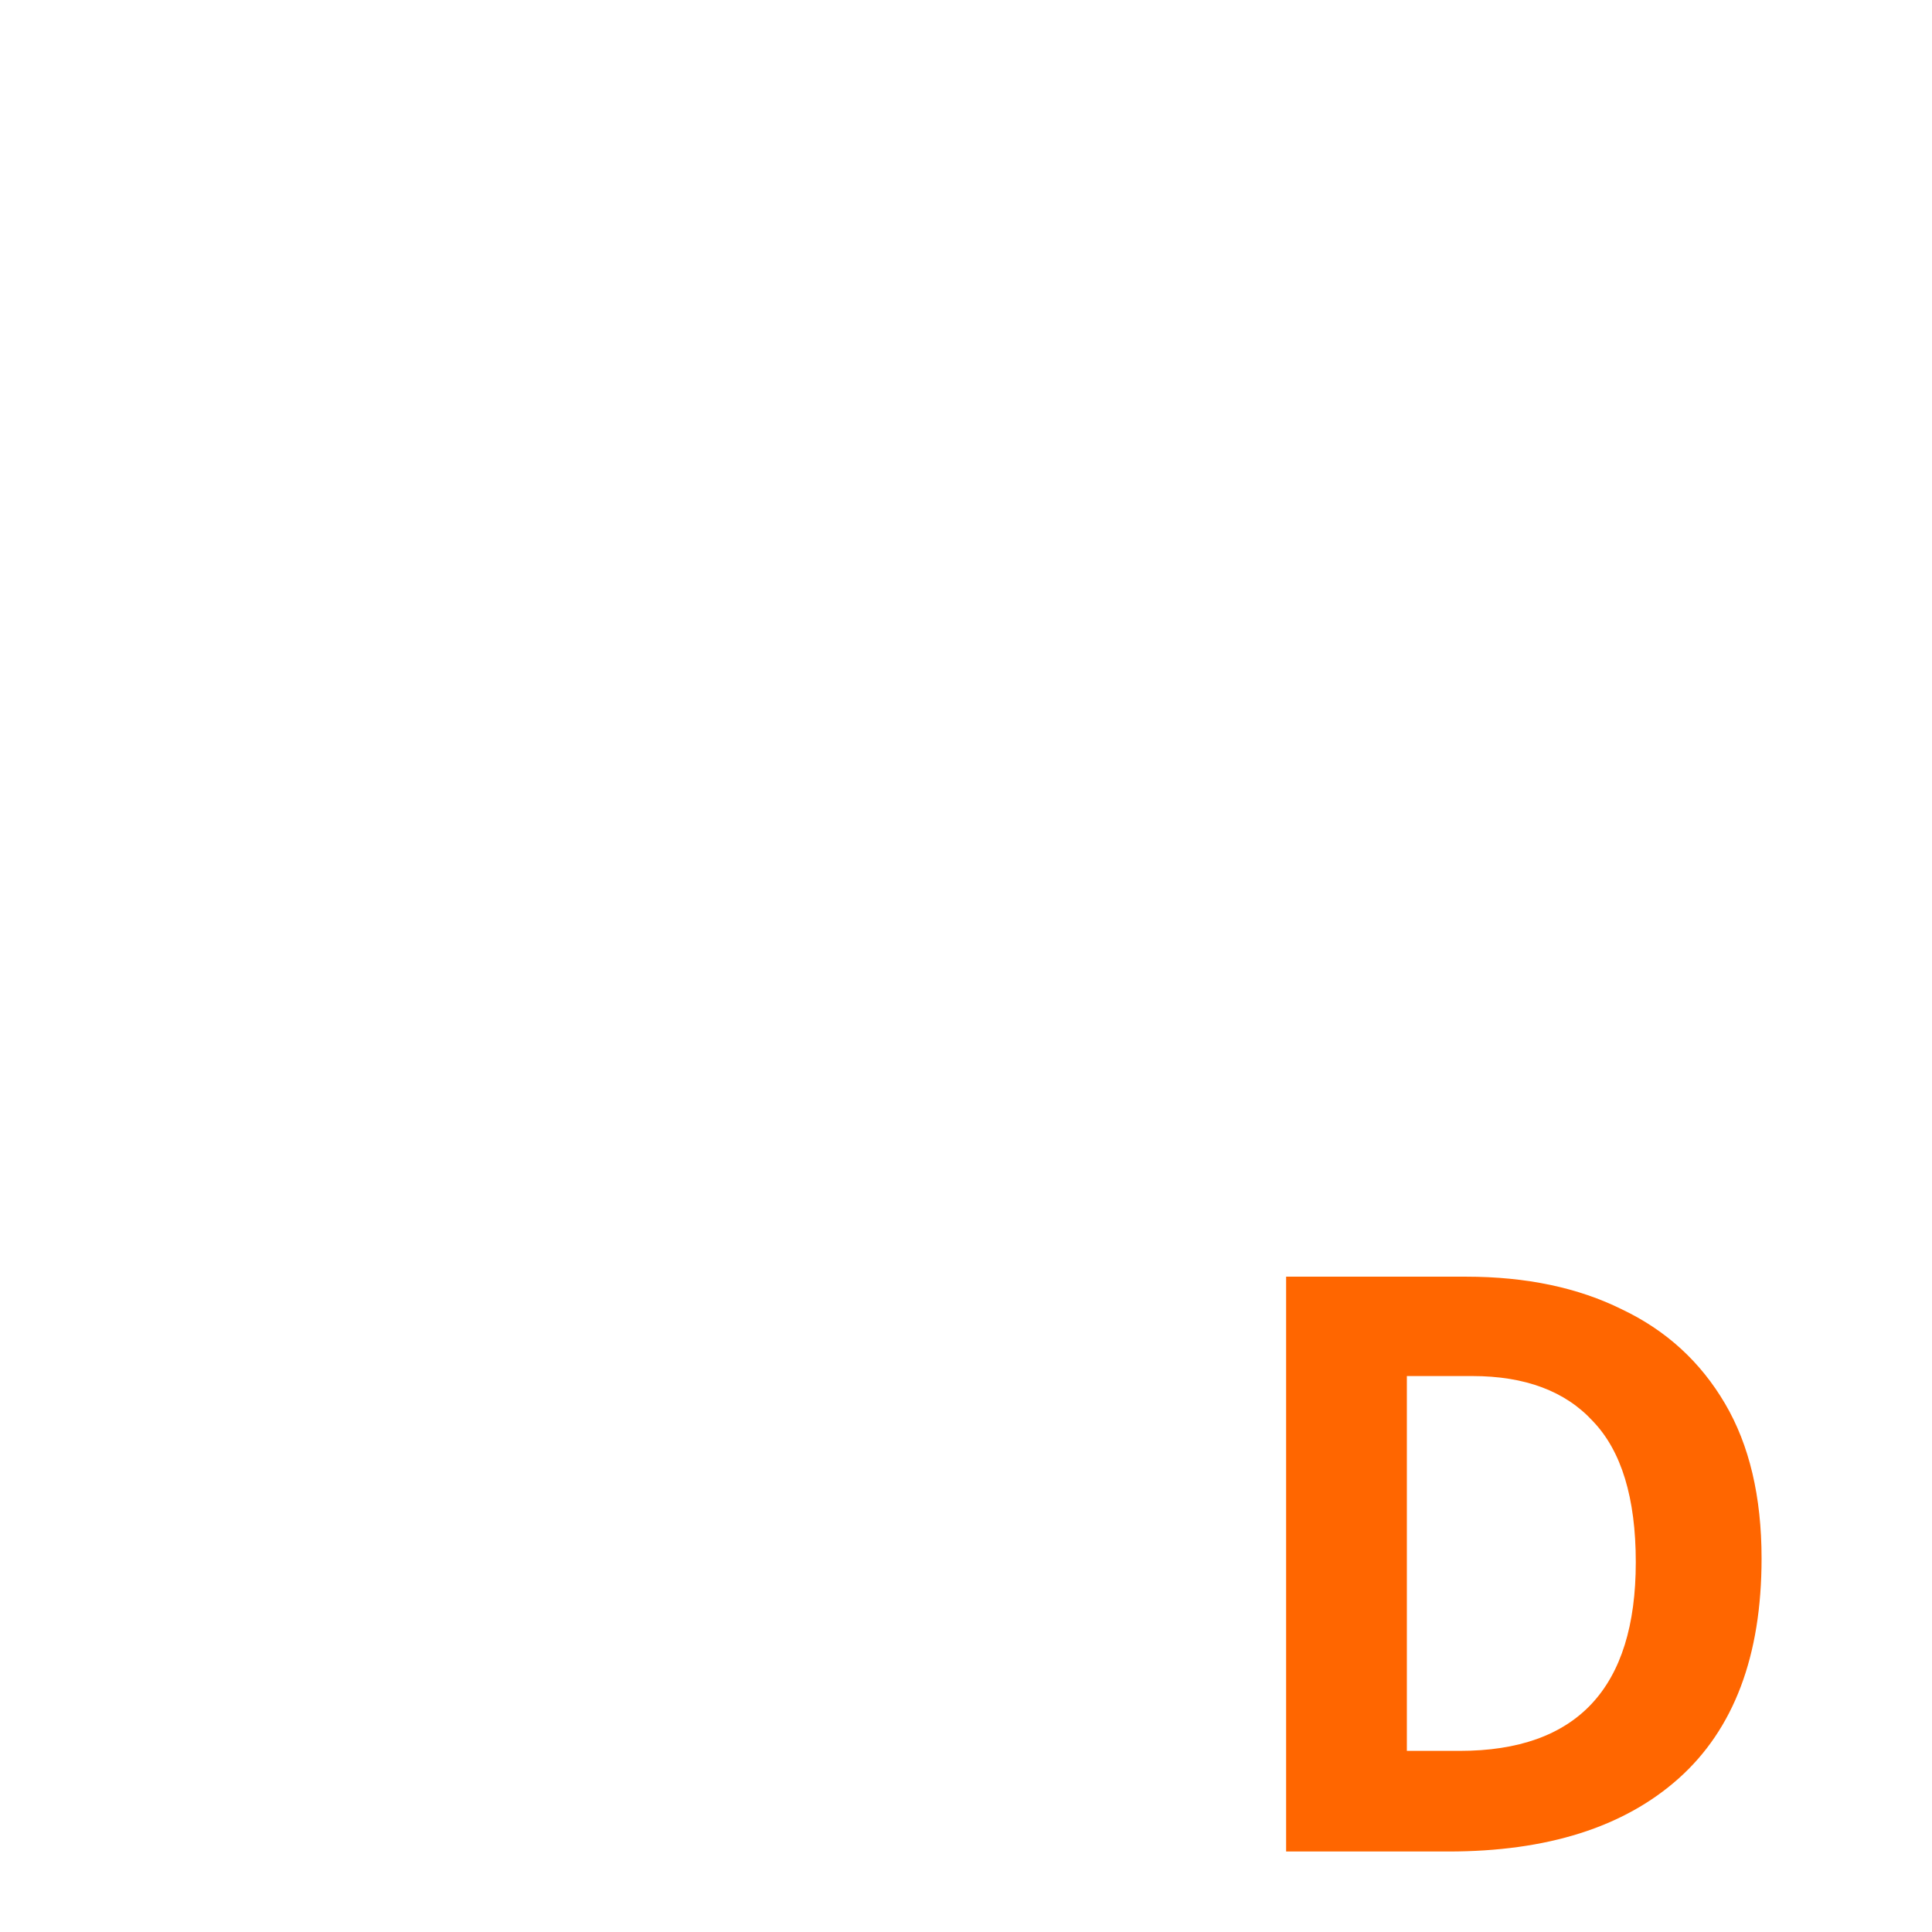
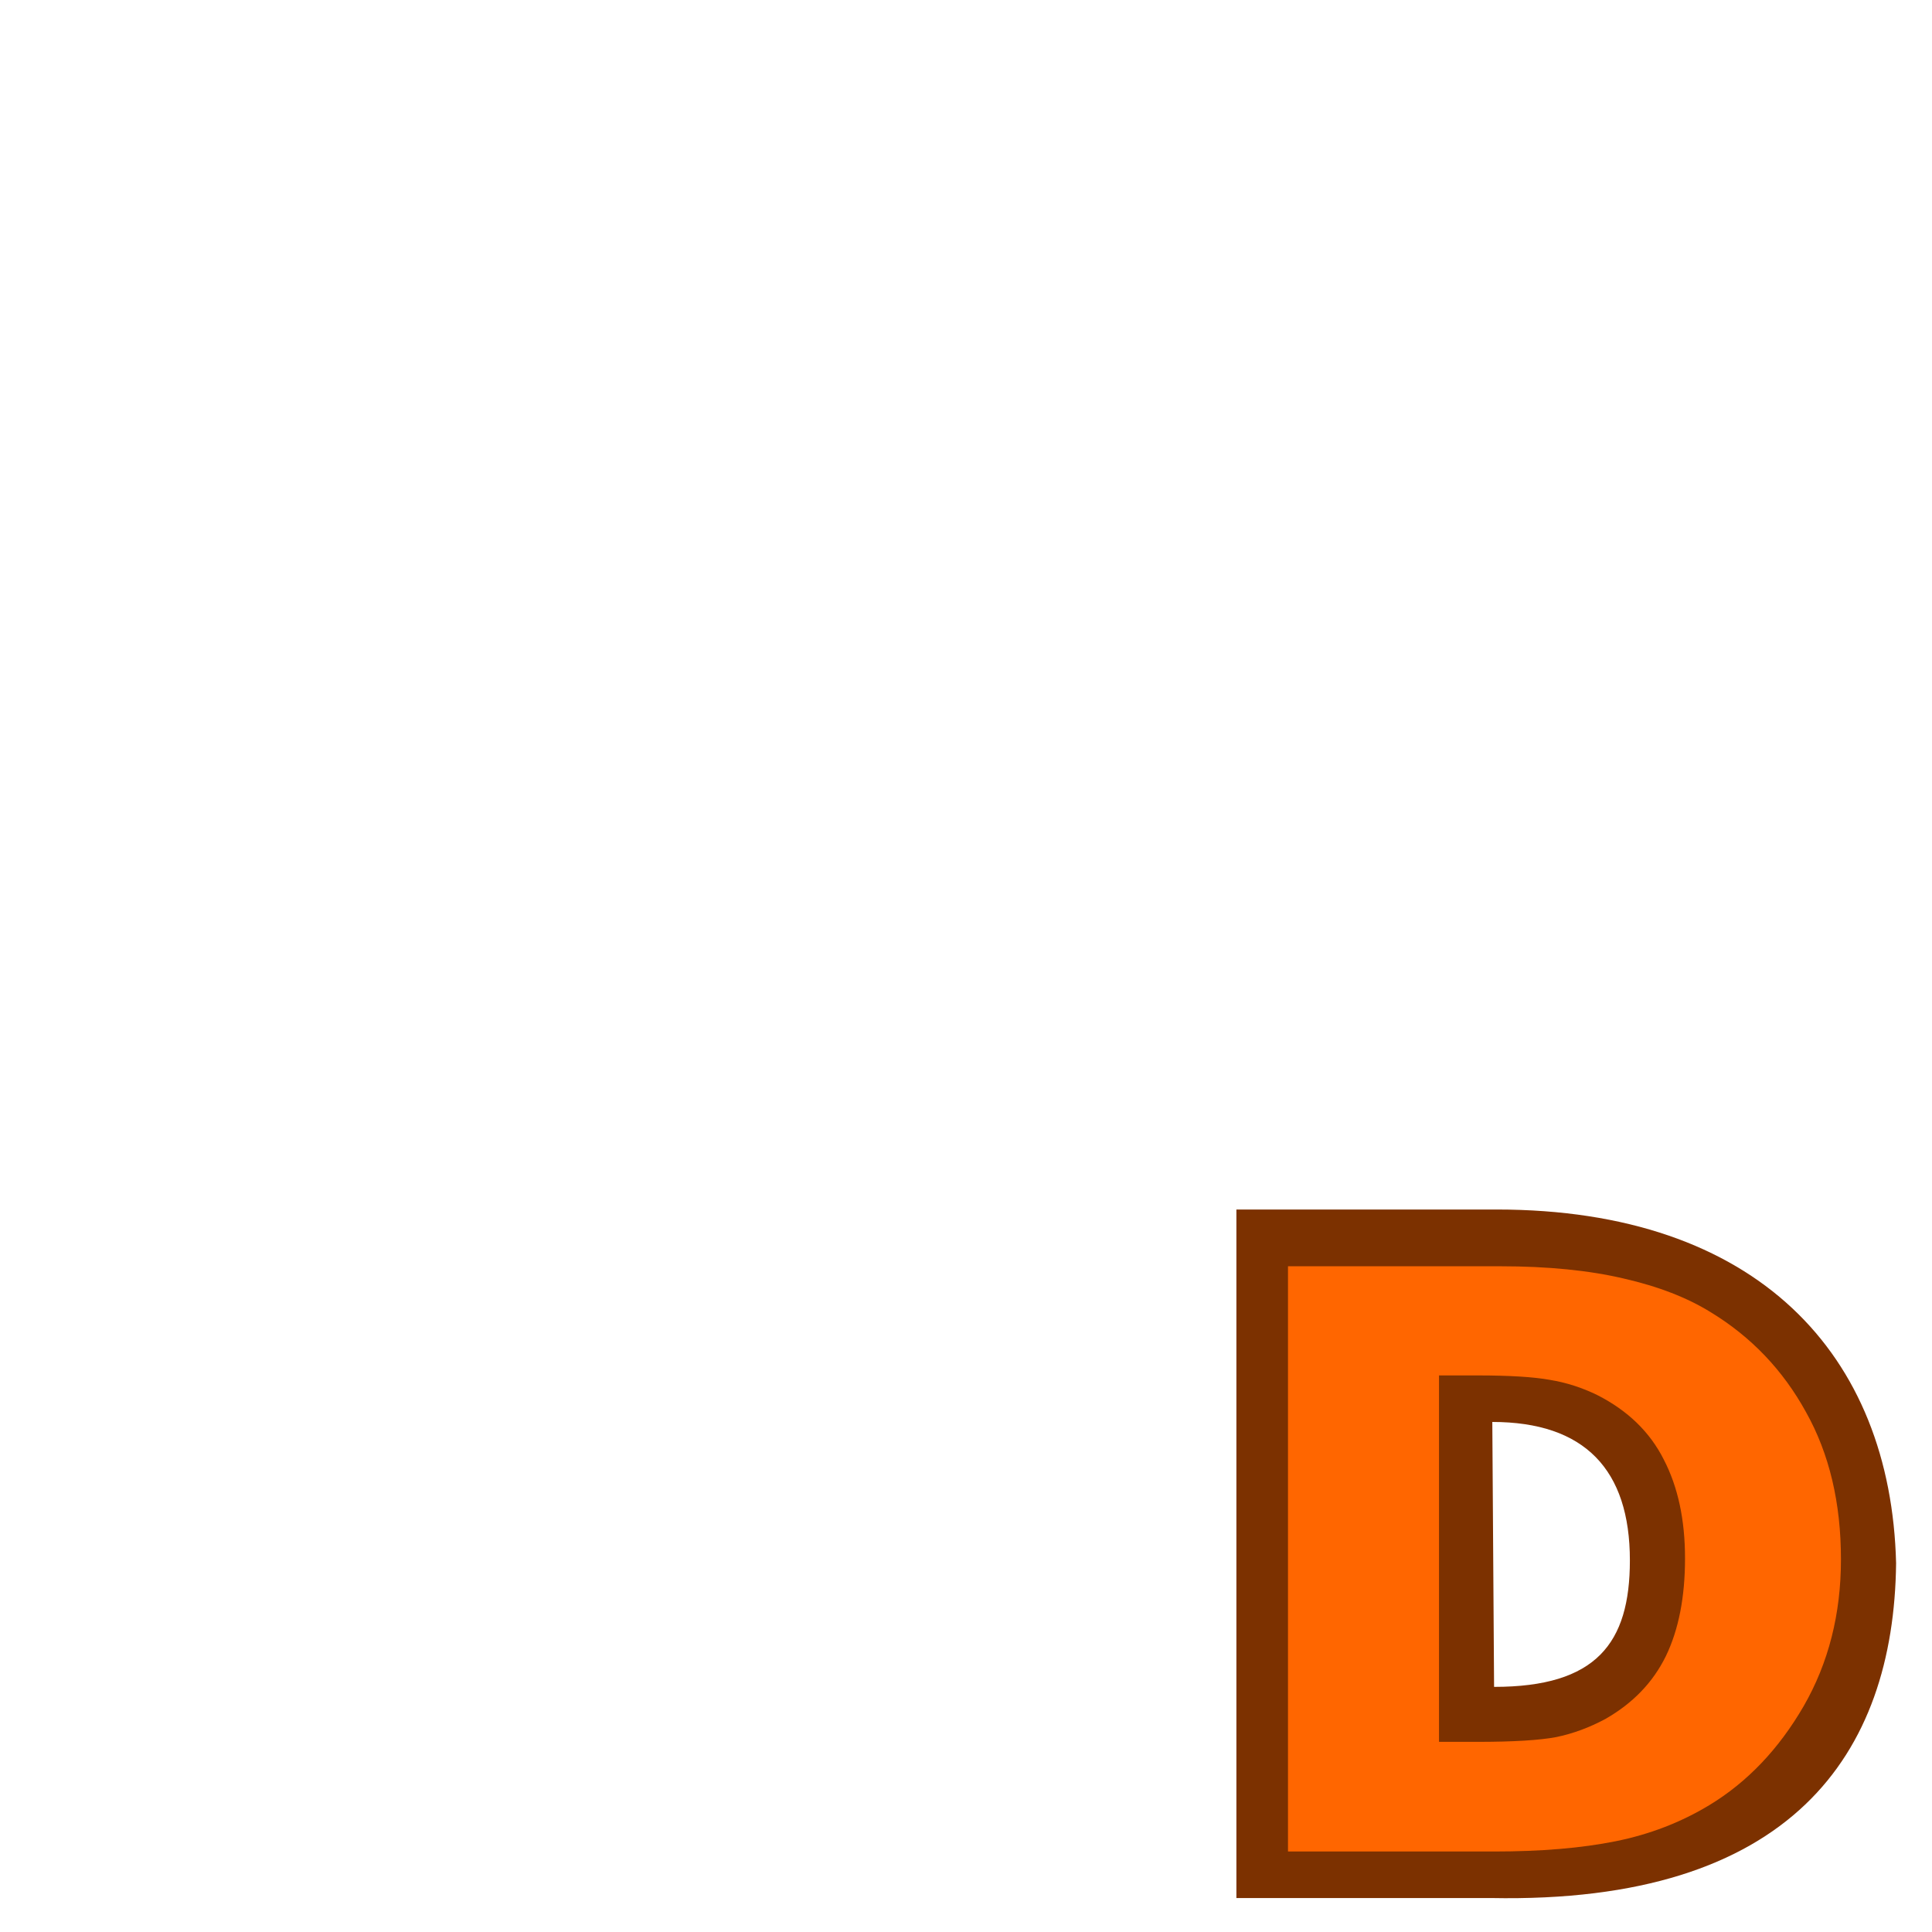
- <svg xmlns="http://www.w3.org/2000/svg" width="24" height="24" viewBox="0 0 24 24" id="svg2" version="1.1">
+ <svg xmlns="http://www.w3.org/2000/svg" xmlns:xlink="http://www.w3.org/1999/xlink" width="24" height="24" viewBox="0 0 24 24" id="svg2" version="1.1">
  <defs id="defs4">
-     </defs>
+     <linearGradient id="linearGradient9619">
+       <stop style="stop-color: rgb(187, 187, 187); stop-opacity: 1;" offset="0" id="stop9621" />
+       <stop style="stop-color: rgb(255, 255, 255); stop-opacity: 1;" offset="1" id="stop9623" />
+     </linearGradient>
+     <linearGradient id="linearGradient5196">
+       <stop style="stop-color: rgb(201, 201, 201); stop-opacity: 1;" offset="0" id="stop5198" />
+       <stop style="stop-color: rgb(201, 201, 201); stop-opacity: 0;" offset="1" id="stop5200" />
+     </linearGradient>
+     <linearGradient xlink:href="#linearGradient5196" id="linearGradient5202" x1="-776.403" y1="619.613" x2="-774.989" y2="430.108" gradientUnits="userSpaceOnUse" />
+     <linearGradient xlink:href="#linearGradient9619" id="linearGradient9625" x1="-1027.219" y1="350.912" x2="-490.025" y2="295.758" gradientUnits="userSpaceOnUse" />
+     <linearGradient xlink:href="#linearGradient5196" id="linearGradient6733" gradientUnits="userSpaceOnUse" x1="-776.403" y1="619.613" x2="-774.989" y2="430.108" gradientTransform="matrix(0.467111,0,0,0.487697,583.26,486.273)" />
+     <linearGradient xlink:href="#linearGradient9619" id="linearGradient6736" gradientUnits="userSpaceOnUse" x1="-1027.219" y1="350.912" x2="-490.025" y2="295.758" gradientTransform="matrix(0.467111,0,0,0.487697,583.26,486.273)" />
+   </defs>
  <g id="layer1" transform="translate(0,-1028.362)" />
  <g id="layer3">
-     <text xml:space="preserve" style="font-style:normal;font-weight:normal;font-size:12.5px;line-height:125%;font-family:sans-serif;letter-spacing:0px;word-spacing:0px;display:inline;fill:#ff6600;fill-opacity:1;stroke:none;stroke-width:1px;stroke-linecap:butt;stroke-linejoin:miter;stroke-opacity:1;" x="15.072" y="23" id="text6207">
-       <tspan x="15.072" y="23" style="font-style:normal;font-variant:normal;font-weight:bold;font-stretch:normal;font-size:10px;font-family:sans-serif;-inkscape-font-specification:'sans-serif Bold';fill:#ff6600;fill-opacity:1;" id="tspan6211">D</tspan>
-     </text>
+     <path style="font-style:normal;font-variant:normal;font-weight:bold;font-stretch:normal;font-size:10px;line-height:125%;font-family:sans-serif;-inkscape-font-specification:'sans-serif Bold';letter-spacing:0px;word-spacing:0px;display:inline;fill:#7c3100;fill-opacity:1;stroke:none;stroke-width:1px;stroke-linecap:butt;stroke-linejoin:miter;stroke-opacity:1" d="m 15.359,15.025 0,8.553 3.161,0 c 3.729,0.074 5.007,-1.785 5.034,-4.159 -0.064,-2.588 -1.721,-4.394 -4.962,-4.394 z m 3.179,2.639 c 1.147,0 1.709,0.592 1.709,1.719 0,1.032 -0.419,1.572 -1.687,1.572 z" id="path18458-6" />
+     <g style="font-style:normal;font-weight:normal;font-size:12.5px;line-height:125%;font-family:sans-serif;letter-spacing:0px;word-spacing:0px;display:inline;fill:#ff6600;fill-opacity:1;stroke:none;stroke-width:1px;stroke-linecap:butt;stroke-linejoin:miter;stroke-opacity:1" id="text6207">
+       <path style="font-style:normal;font-variant:normal;font-weight:bold;font-stretch:normal;font-size:10px;font-family:sans-serif;-inkscape-font-specification:'sans-serif Bold';fill:#ff6600;fill-opacity:1" d="M 16,15.729 16,23 l 2.564,0 c 0.579,0 1.081,-0.042 1.504,-0.127 0.423,-0.085 0.811,-0.234 1.166,-0.449 0.472,-0.286 0.863,-0.697 1.172,-1.23 0.309,-0.537 0.463,-1.145 0.463,-1.822 0,-0.703 -0.144,-1.312 -0.434,-1.83 -0.286,-0.521 -0.68,-0.934 -1.182,-1.24 -0.293,-0.182 -0.654,-0.322 -1.084,-0.42 -0.43,-0.101 -0.941,-0.152 -1.533,-0.152 l -2.637,0 z m 1.875,1.357 0.475,0 c 0.404,-10e-7 0.704,0.019 0.902,0.055 0.202,0.033 0.398,0.095 0.59,0.189 0.378,0.192 0.654,0.459 0.826,0.801 0.176,0.339 0.264,0.748 0.264,1.227 0,0.482 -0.079,0.886 -0.238,1.215 -0.16,0.326 -0.41,0.586 -0.752,0.781 -0.199,0.107 -0.403,0.182 -0.611,0.225 -0.208,0.039 -0.535,0.059 -0.98,0.059 l -0.475,0 0,-4.551 z" id="path18458" />
+     </g>
  </g>
</svg>
